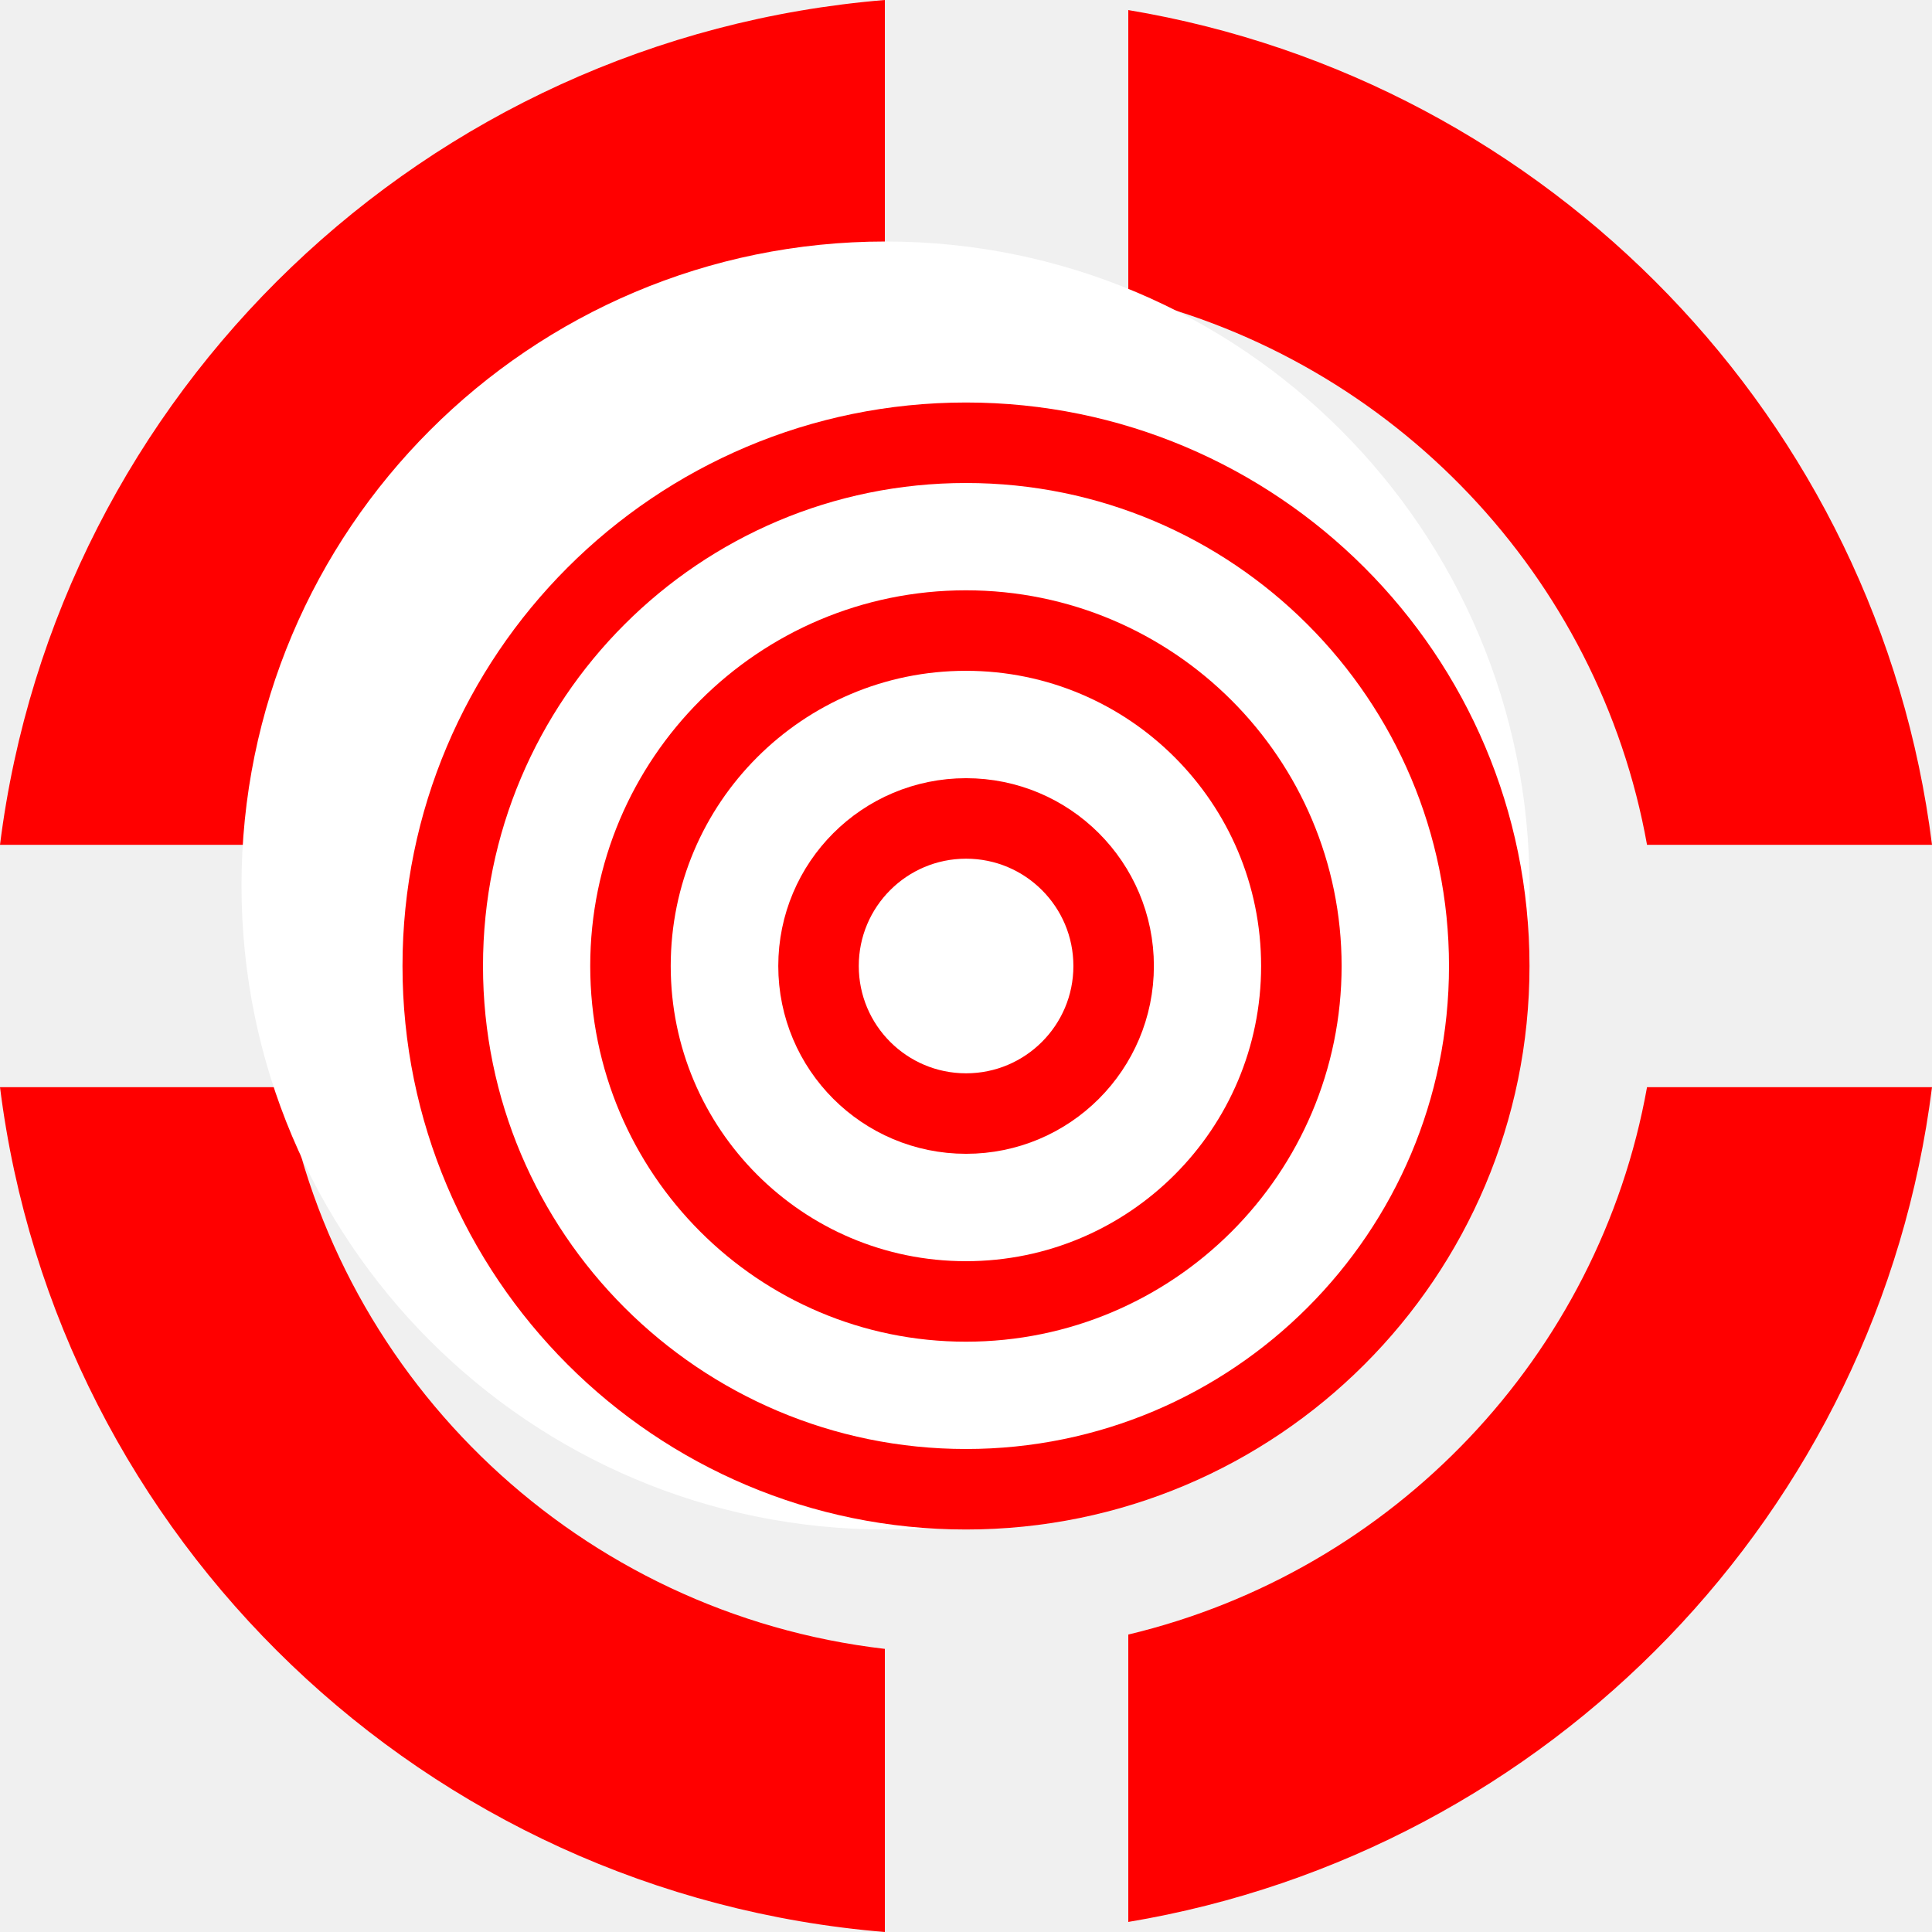
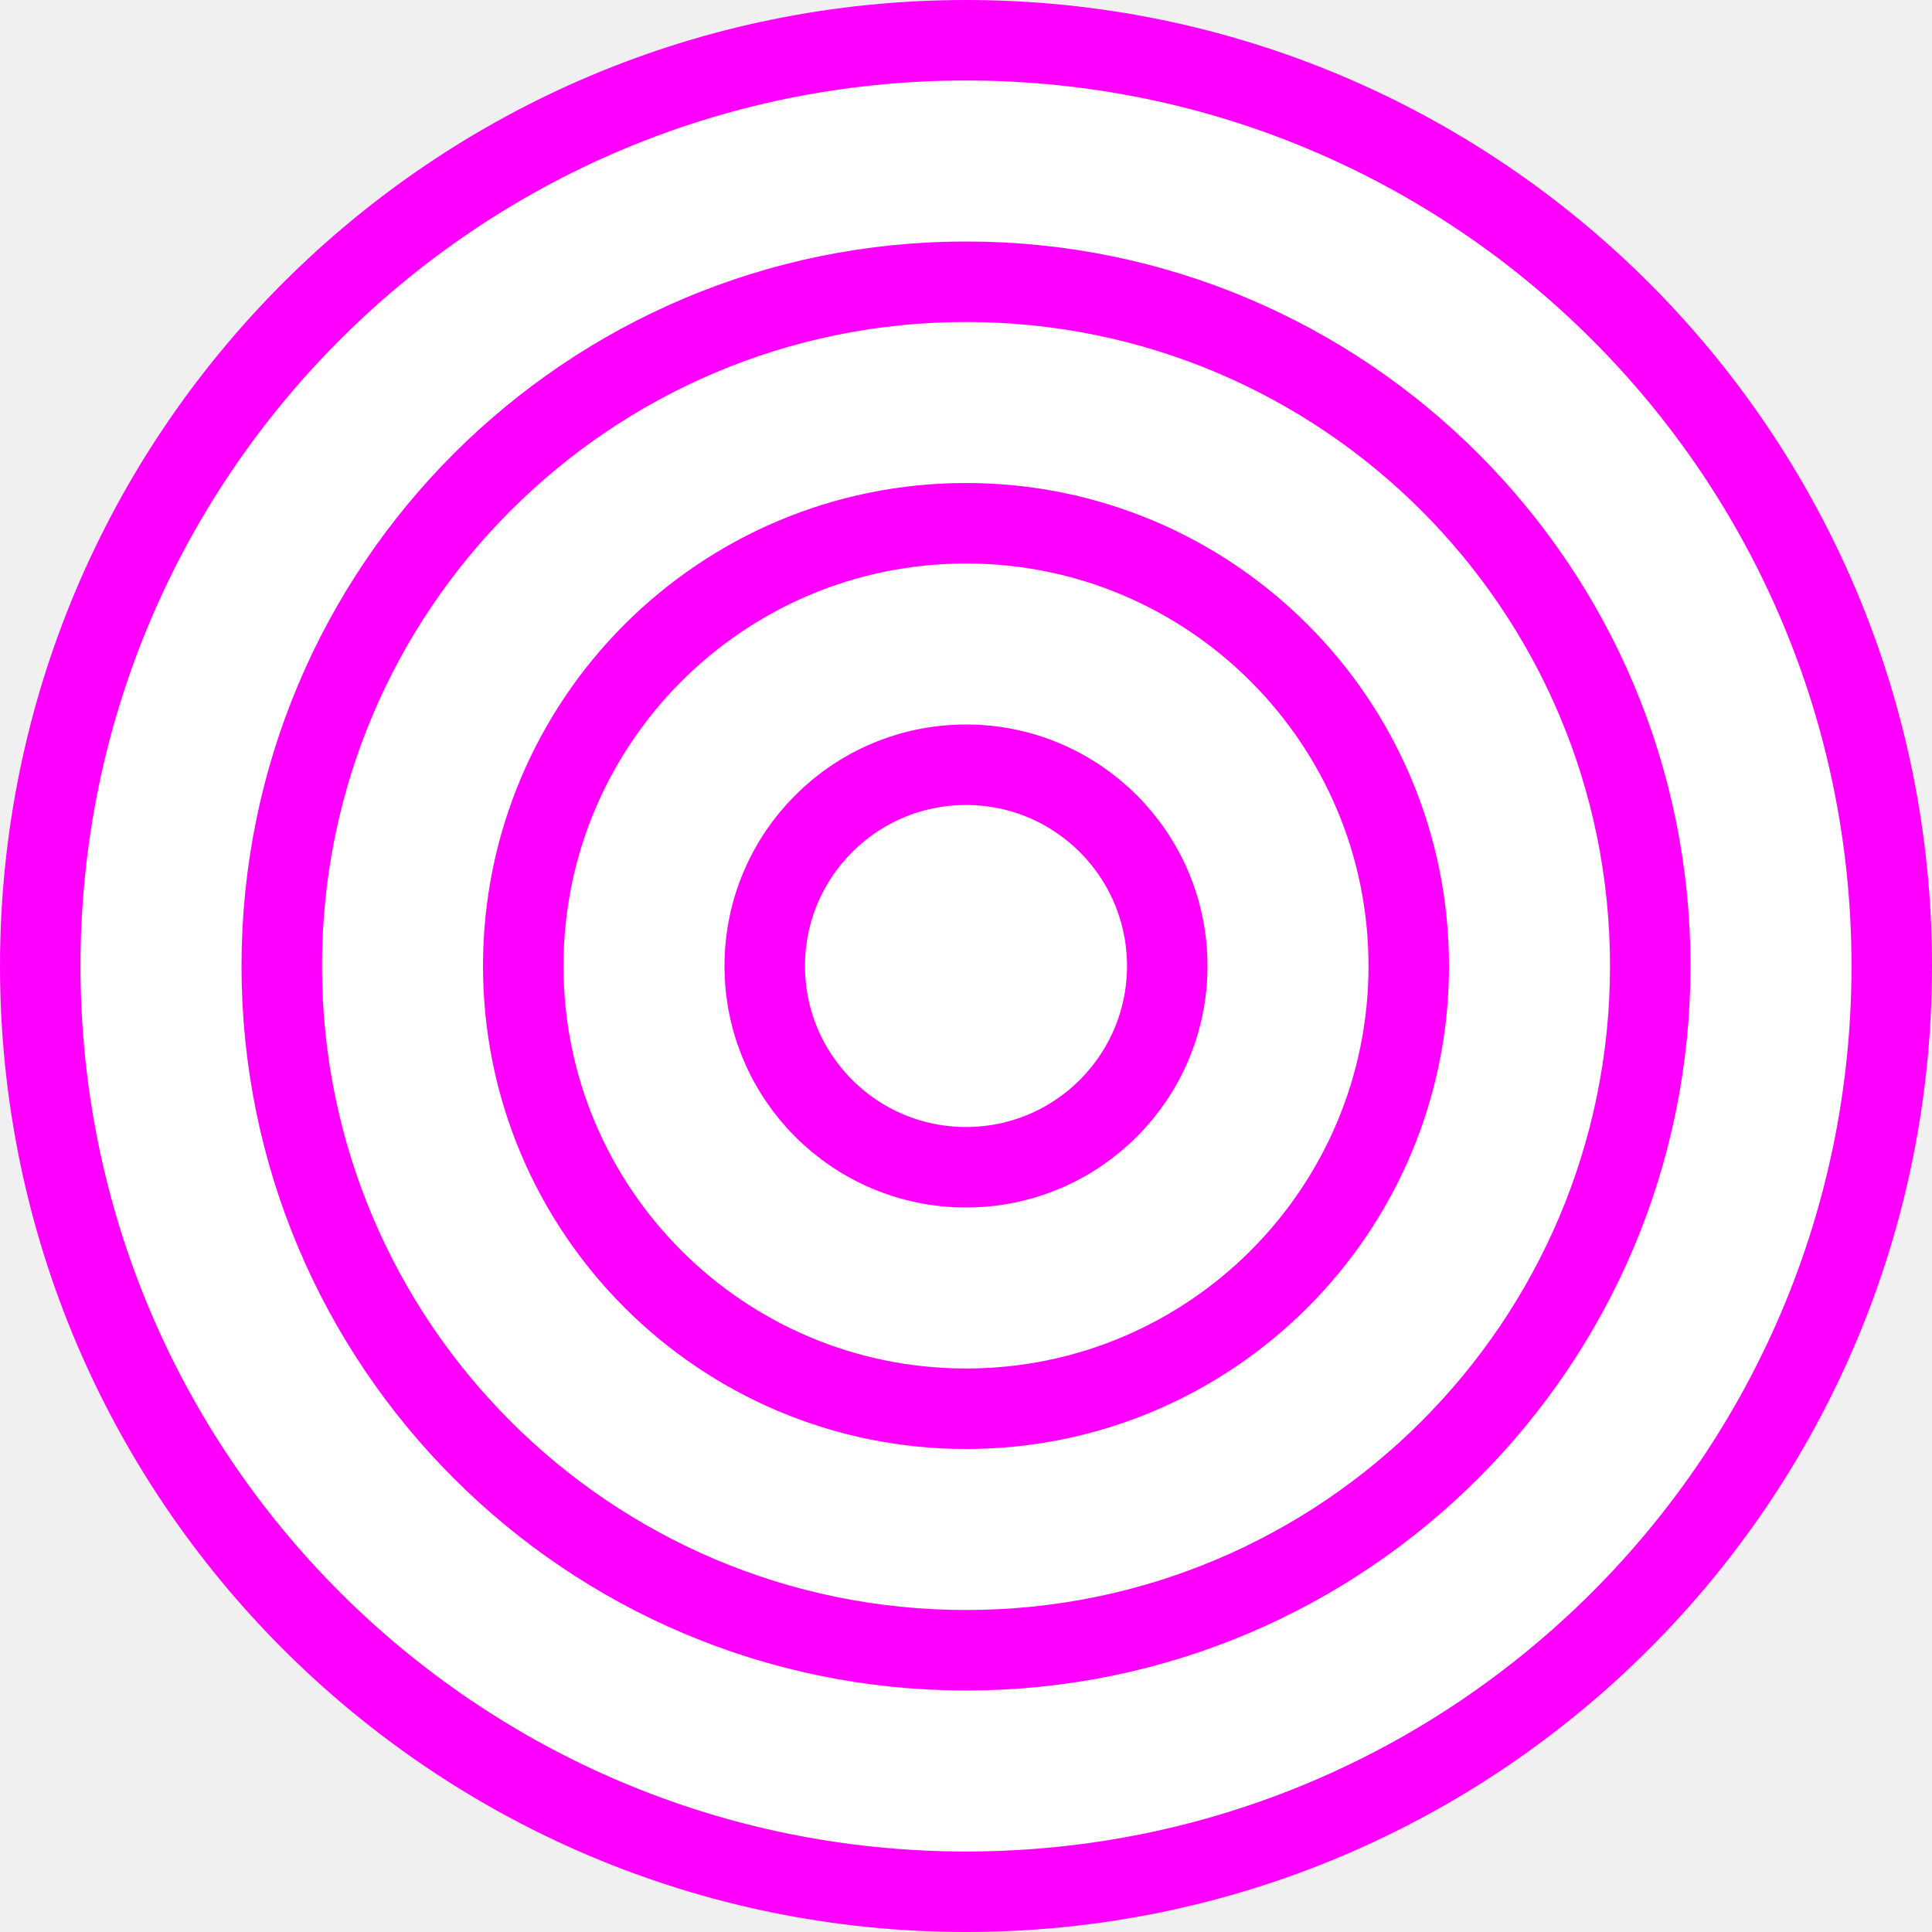
<svg xmlns="http://www.w3.org/2000/svg" width="24" height="24" viewBox="0 0 24 24" fill="none">
-   <g clip-path="url(#clip0_10328_46152)">
-     <path fill-rule="evenodd" clip-rule="evenodd" d="M0 10.495C0.703 4.882 5.286 0.469 10.992 0V3.517C7.214 3.955 4.197 6.826 3.54 10.495H0ZM7.1388e-05 13.505C0.703 19.118 5.286 23.531 10.992 24V20.483C7.214 20.045 4.197 17.174 3.54 13.505H7.1388e-05ZM20.46 13.505C19.863 16.842 17.314 19.518 14.016 20.305V23.875C19.247 23.001 23.339 18.784 24 13.505H20.46ZM24 10.495C23.339 5.217 19.247 0.999 14.016 0.125V3.695C17.314 4.482 19.863 7.159 20.46 10.495H24Z" fill="#FF0000" />
-     <circle cx="11" cy="11" r="8" fill="white" />
-     <circle cx="12" cy="12" r="6.5" stroke="#FF0000" />
-     <circle cx="11.999" cy="12" r="4.167" stroke="#FF0000" />
-     <circle cx="12.001" cy="12" r="1.833" stroke="#FF0000" />
+   <g clip-path="url(#clip0_8965_11182)">
+     <circle cx="12" cy="12" r="12" fill="white" />
+     <circle cx="12" cy="12" r="11.5" stroke="#FF00FF" />
+     <circle cx="12" cy="12" r="8.5" stroke="#FF00FF" />
+     <circle cx="12" cy="12" r="5.5" stroke="#FF00FF" />
+     <circle cx="12" cy="12" r="2.5" stroke="#FF00FF" />
  </g>
  <defs>
-     <clipPath id="clip0_10328_46152">
+     <clipPath id="clip0_8965_11182">
      <rect width="24" height="24" fill="white" />
    </clipPath>
  </defs>
</svg>
